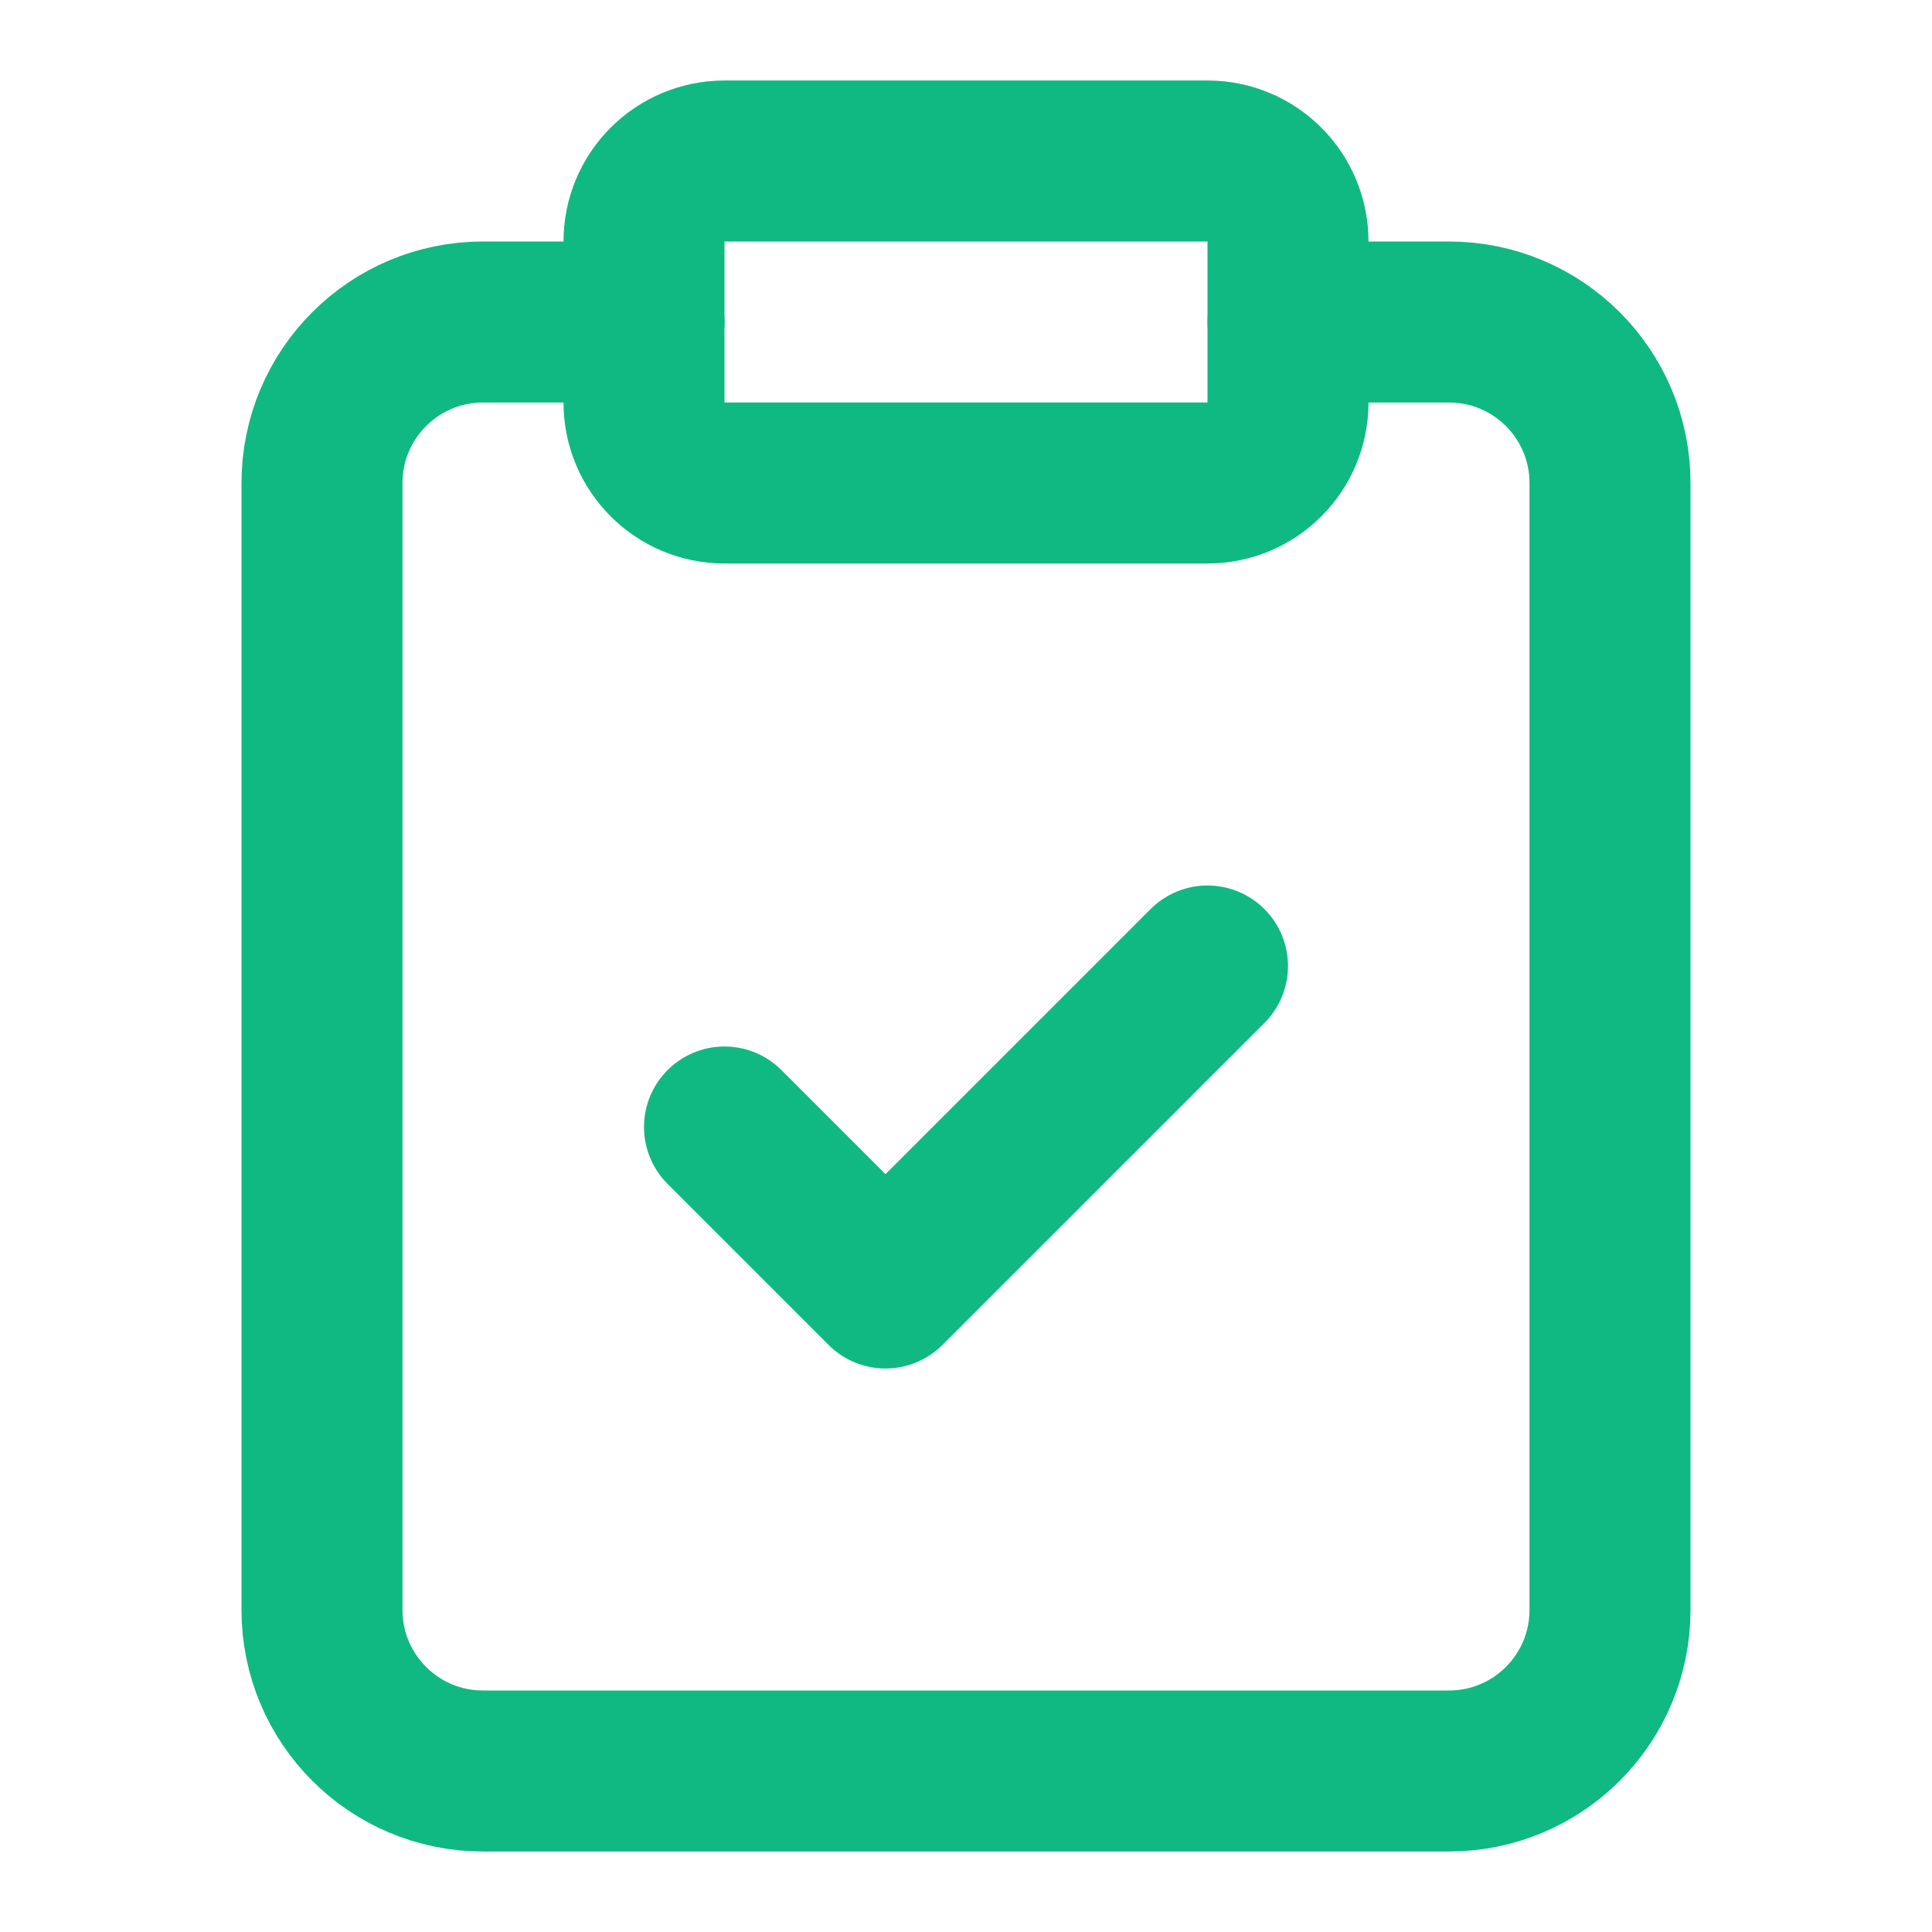
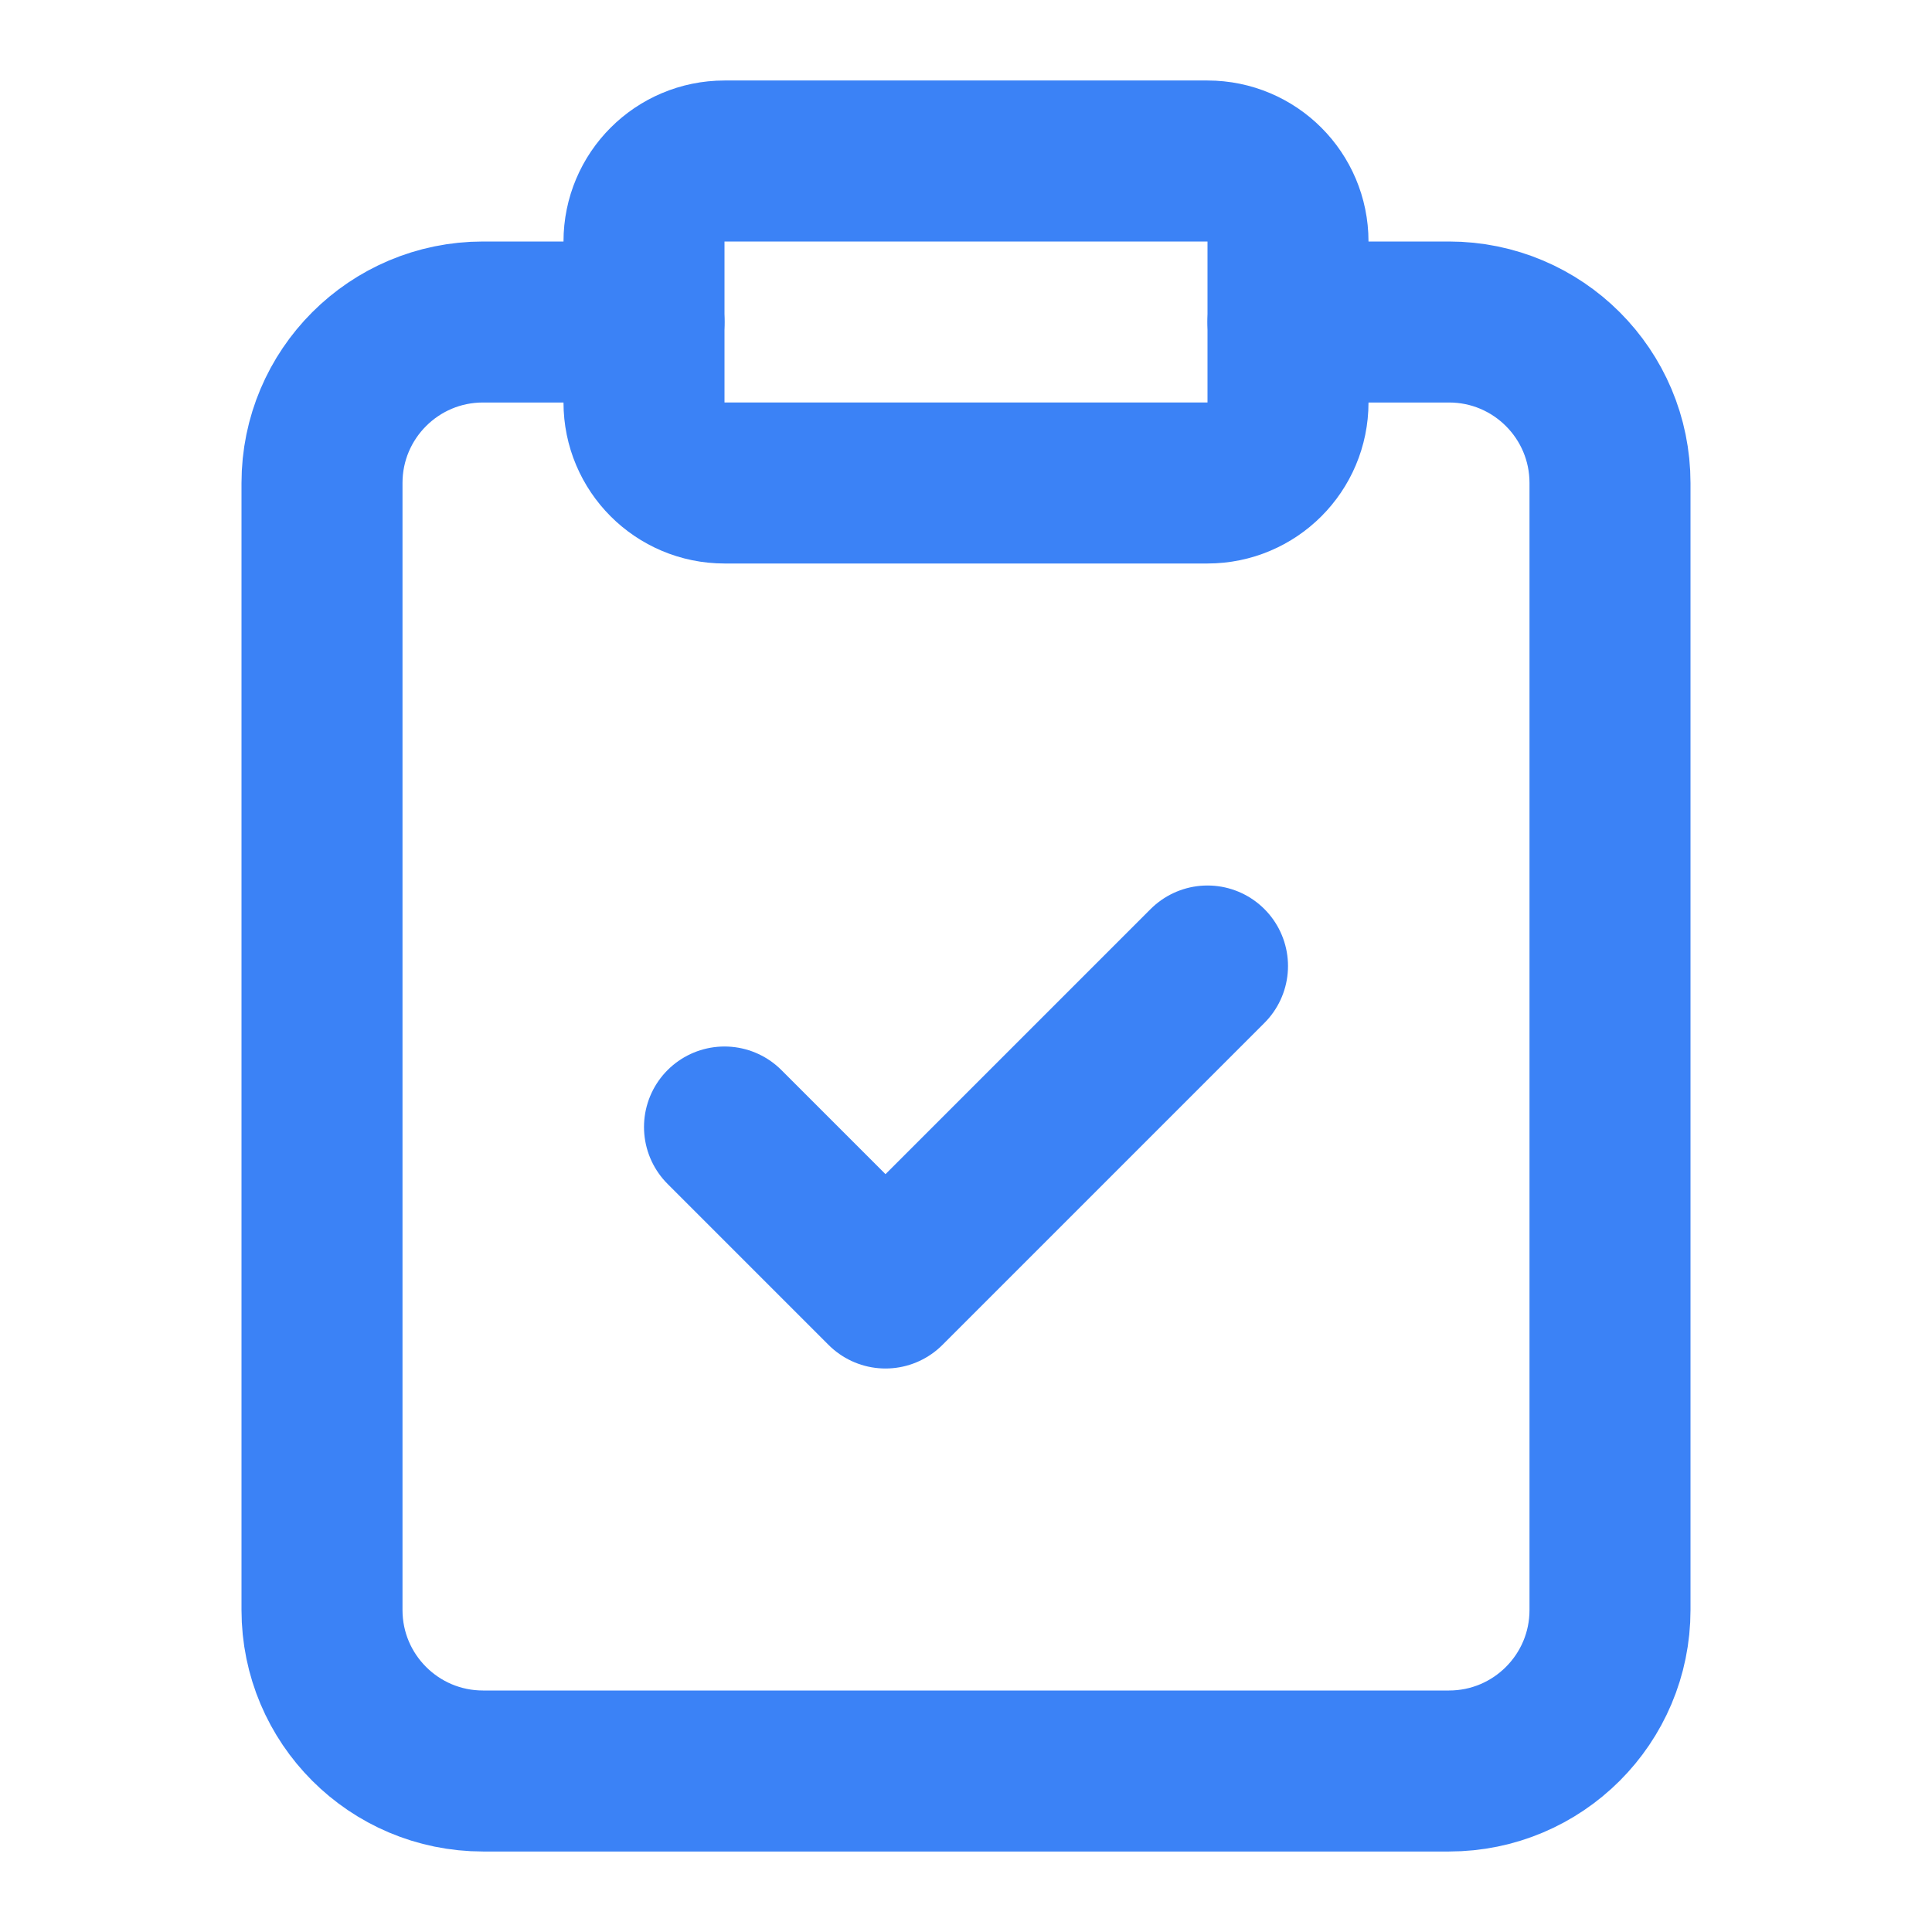
- <svg xmlns="http://www.w3.org/2000/svg" width="current" height="current" viewBox="0 0 24 24" fill="none" stroke="#10B981" stroke-width="2" stroke-linecap="round" stroke-linejoin="round" class="lucide lucide-clipboard-check">
+ <svg xmlns="http://www.w3.org/2000/svg" width="current" height="current" viewBox="0 0 24 24" fill="none" stroke="#3B82F6" stroke-width="2" stroke-linecap="round" stroke-linejoin="round" class="lucide lucide-clipboard-check">
  <rect width="8" height="4" x="8" y="2" rx="1" ry="1" />
  <path d="M16 4h2a2 2 0 0 1 2 2v14a2 2 0 0 1-2 2H6a2 2 0 0 1-2-2V6a2 2 0 0 1 2-2h2" />
  <path d="m9 14 2 2 4-4" />
</svg>
